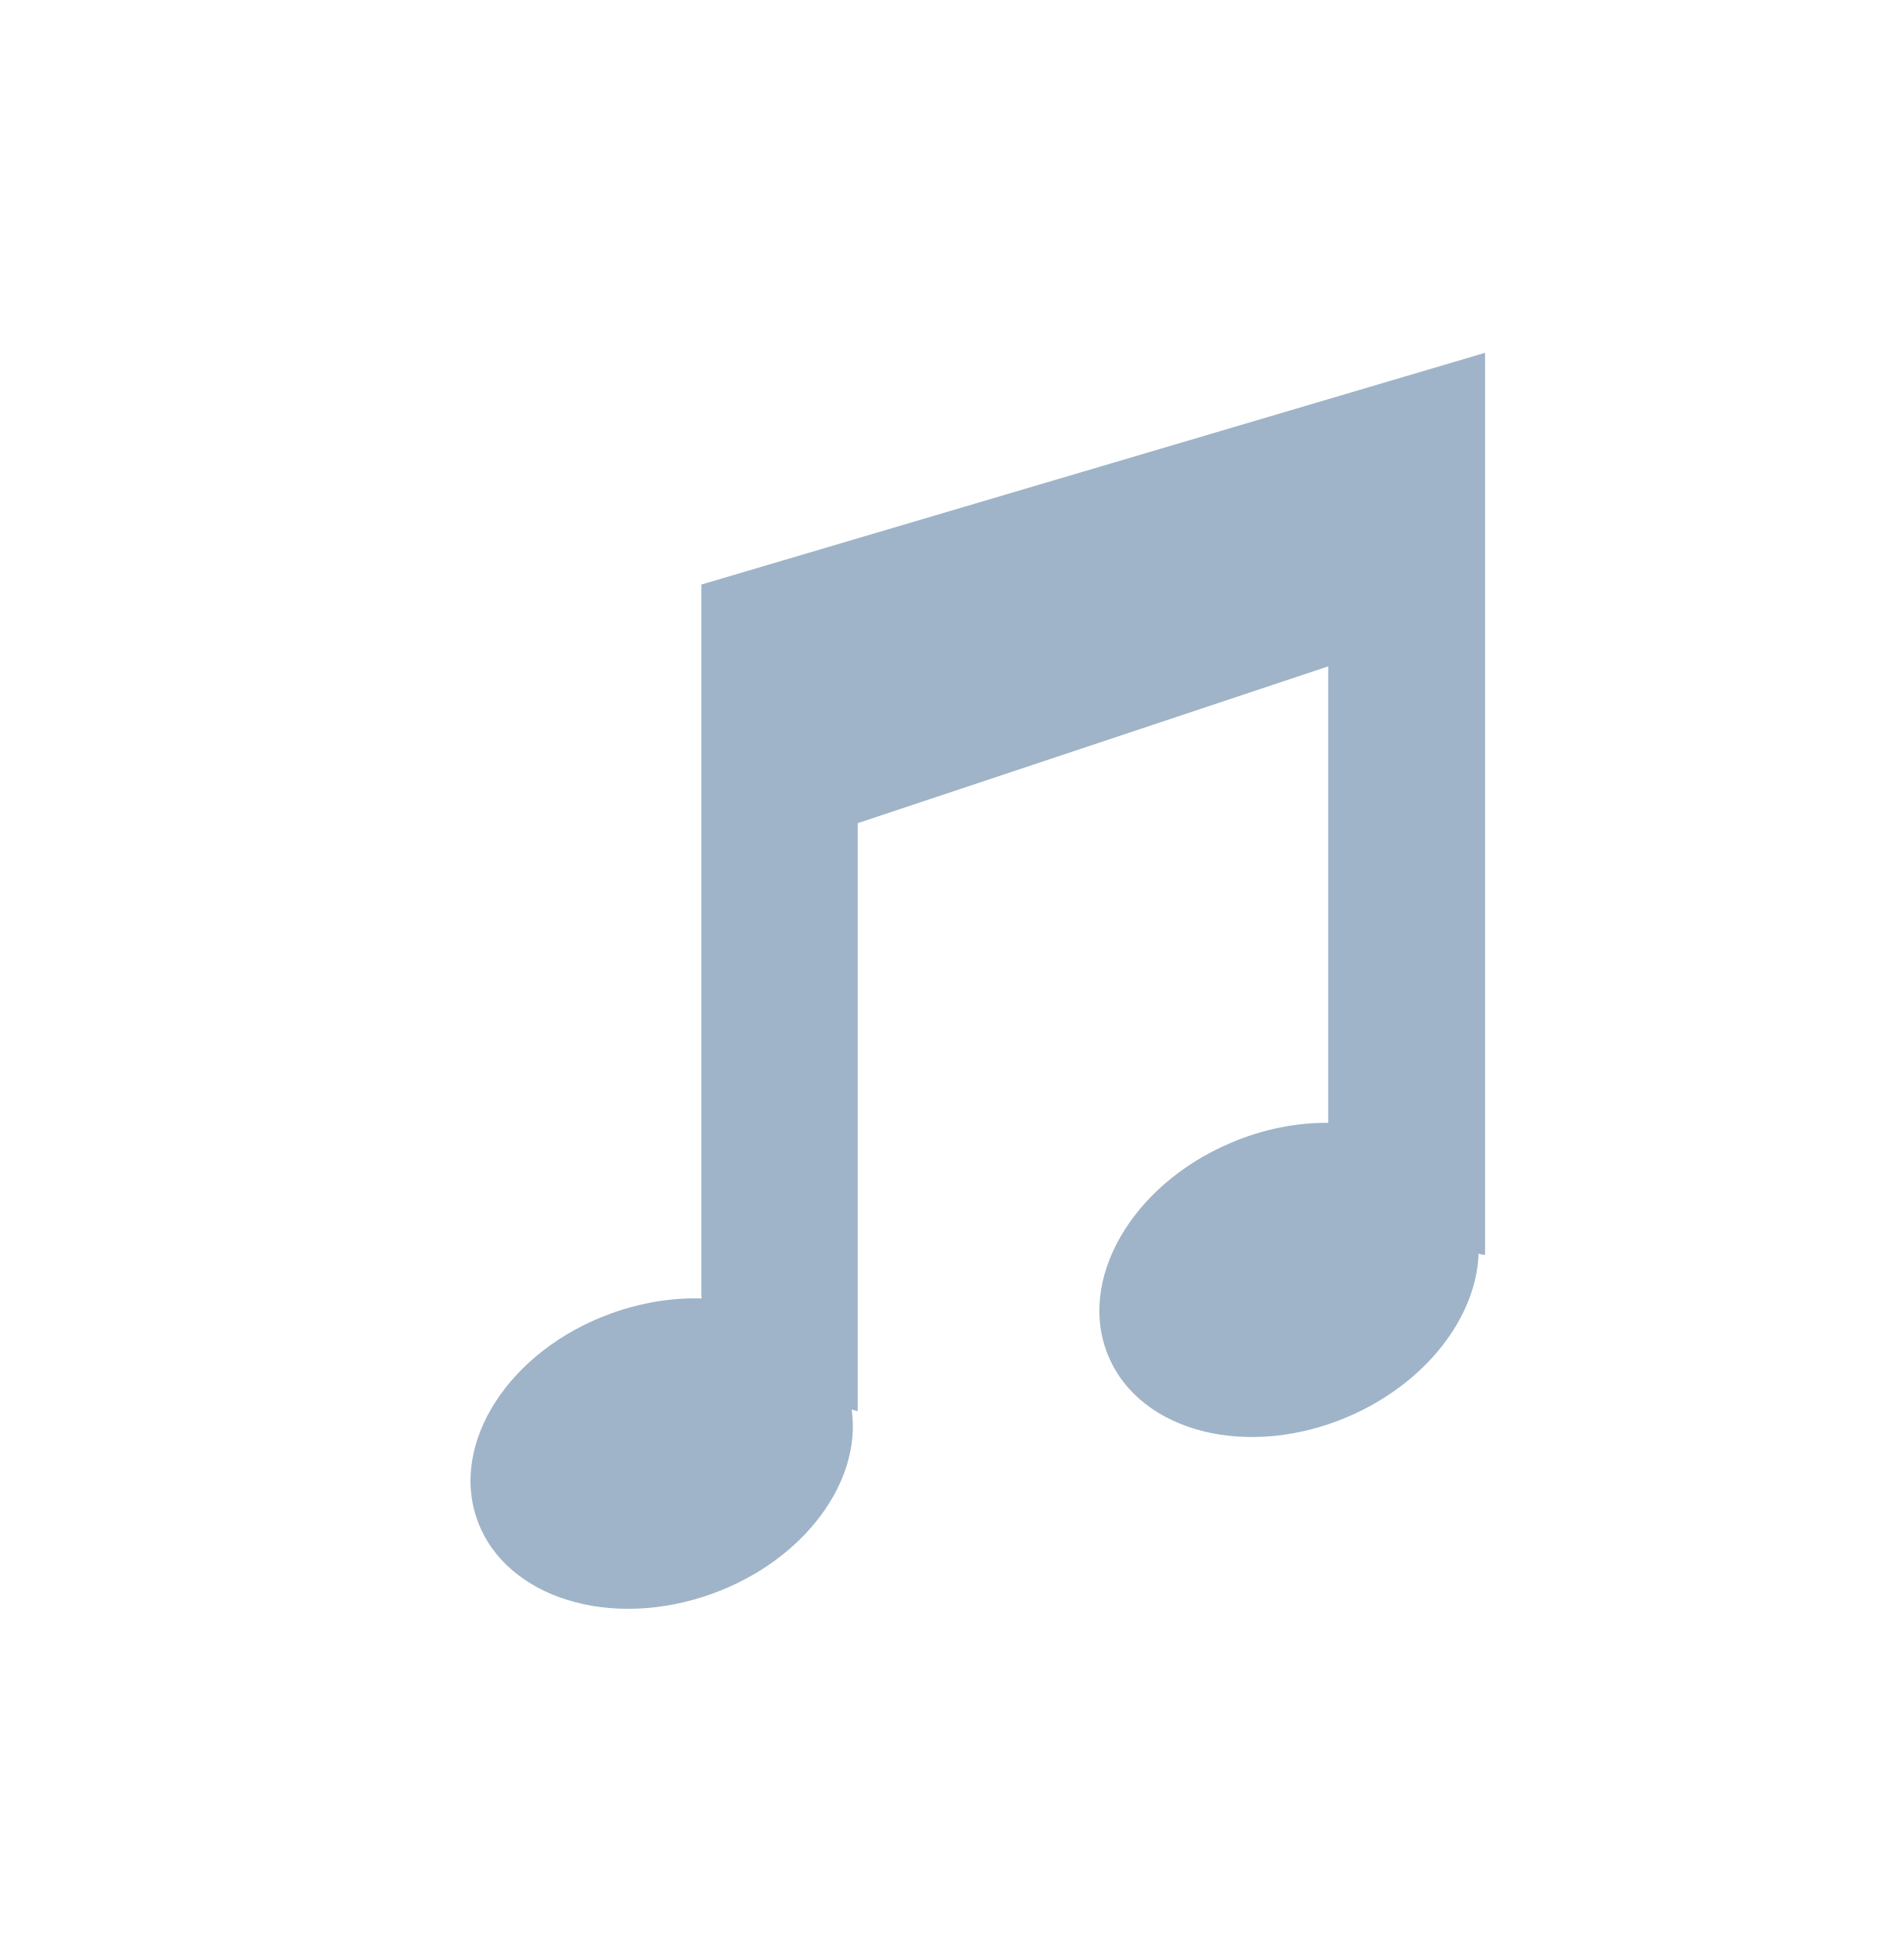
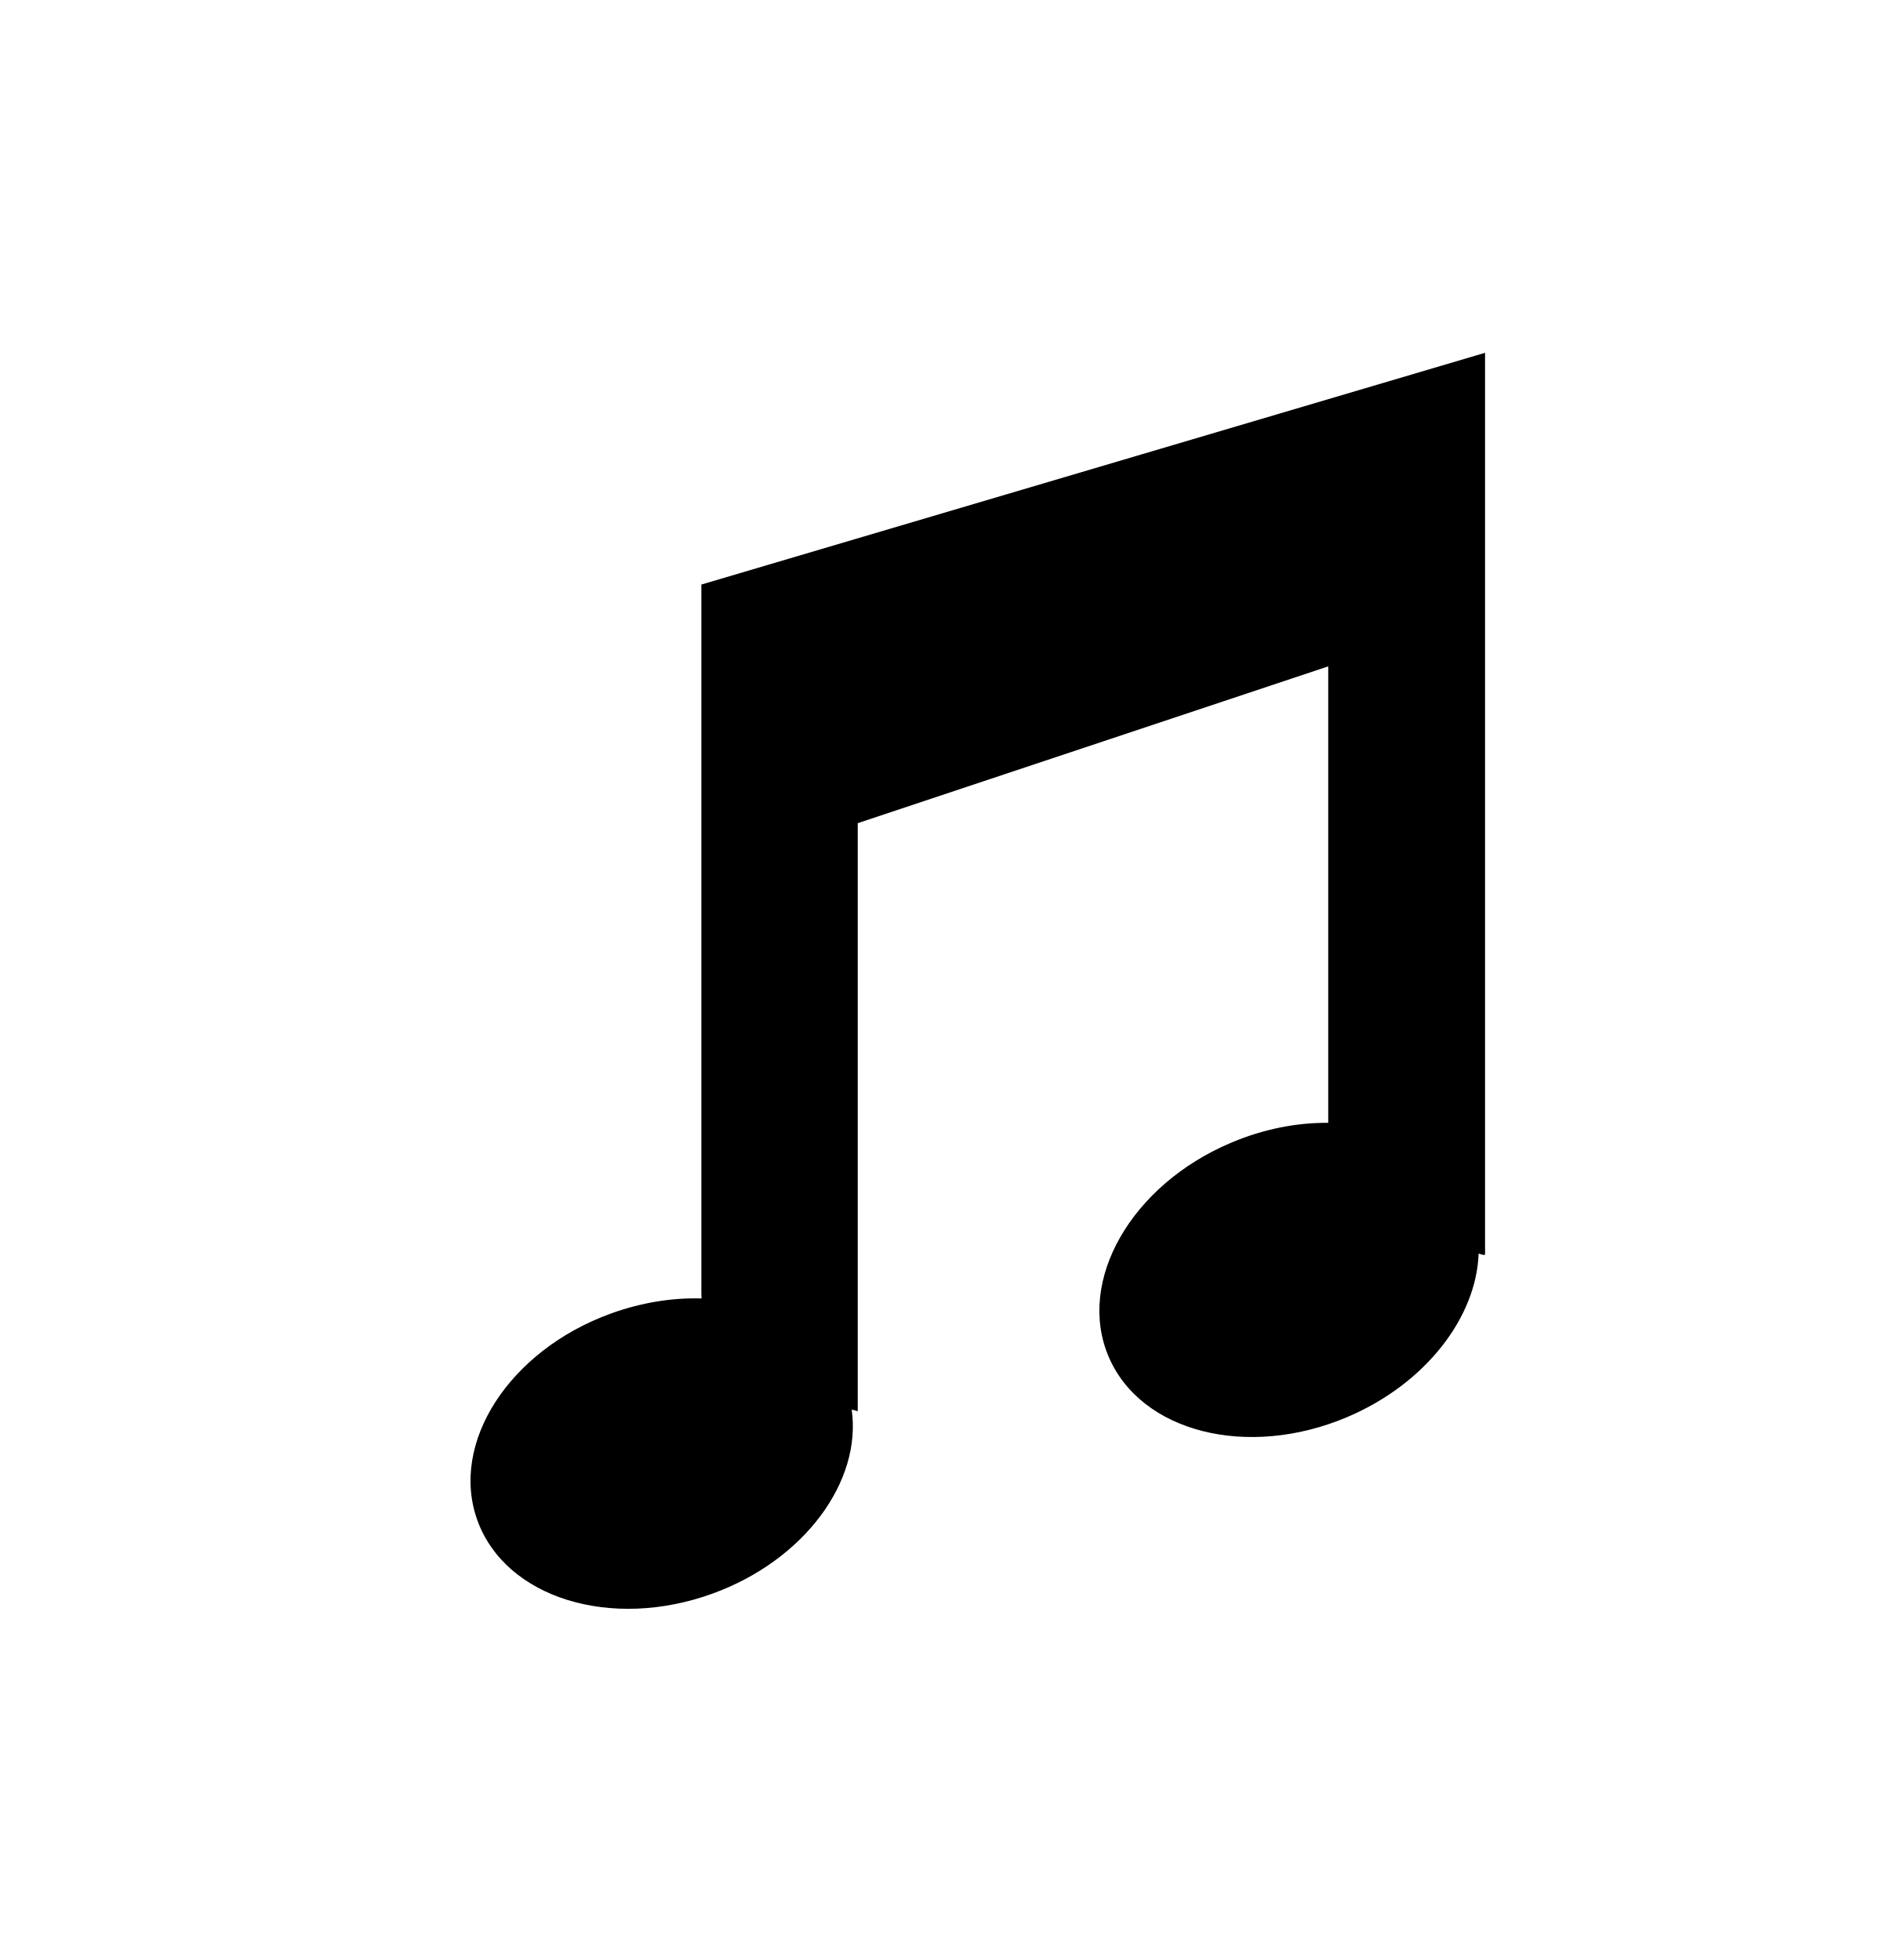
- <svg xmlns="http://www.w3.org/2000/svg" width="24" height="25" viewBox="0 0 24 25" fill="none">
-   <g opacity="0.45">
-     <path d="M16.938 8.5V14.322C16.539 14.318 16.112 14.4 15.696 14.577C14.425 15.116 13.727 16.337 14.137 17.303C14.547 18.269 15.909 18.614 17.18 18.075C18.181 17.65 18.827 16.803 18.856 15.99C18.908 16.007 18.938 16.012 18.938 16V4.5L8.944 7.456V16.5C8.944 16.521 8.945 16.541 8.946 16.562C8.575 16.551 8.18 16.613 7.788 16.755C6.491 17.227 5.73 18.409 6.089 19.395C6.448 20.382 7.79 20.798 9.088 20.326C10.259 19.9 10.992 18.895 10.861 17.979C10.91 17.993 10.938 18 10.938 18V10.5L16.938 8.5Z" fill="#2A5885" />
+ <svg xmlns="http://www.w3.org/2000/svg" width="24" height="25" viewBox="0 0 24 25" fill="current">
+   <g opacity="1">
+     <path d="M16.938 8.5V14.322C16.539 14.318 16.112 14.4 15.696 14.577C14.425 15.116 13.727 16.337 14.137 17.303C14.547 18.269 15.909 18.614 17.18 18.075C18.181 17.65 18.827 16.803 18.856 15.99C18.908 16.007 18.938 16.012 18.938 16V4.5L8.944 7.456V16.5C8.944 16.521 8.945 16.541 8.946 16.562C8.575 16.551 8.18 16.613 7.788 16.755C6.491 17.227 5.73 18.409 6.089 19.395C6.448 20.382 7.79 20.798 9.088 20.326C10.259 19.9 10.992 18.895 10.861 17.979C10.91 17.993 10.938 18 10.938 18V10.5L16.938 8.5Z" fill="current" />
  </g>
</svg>
